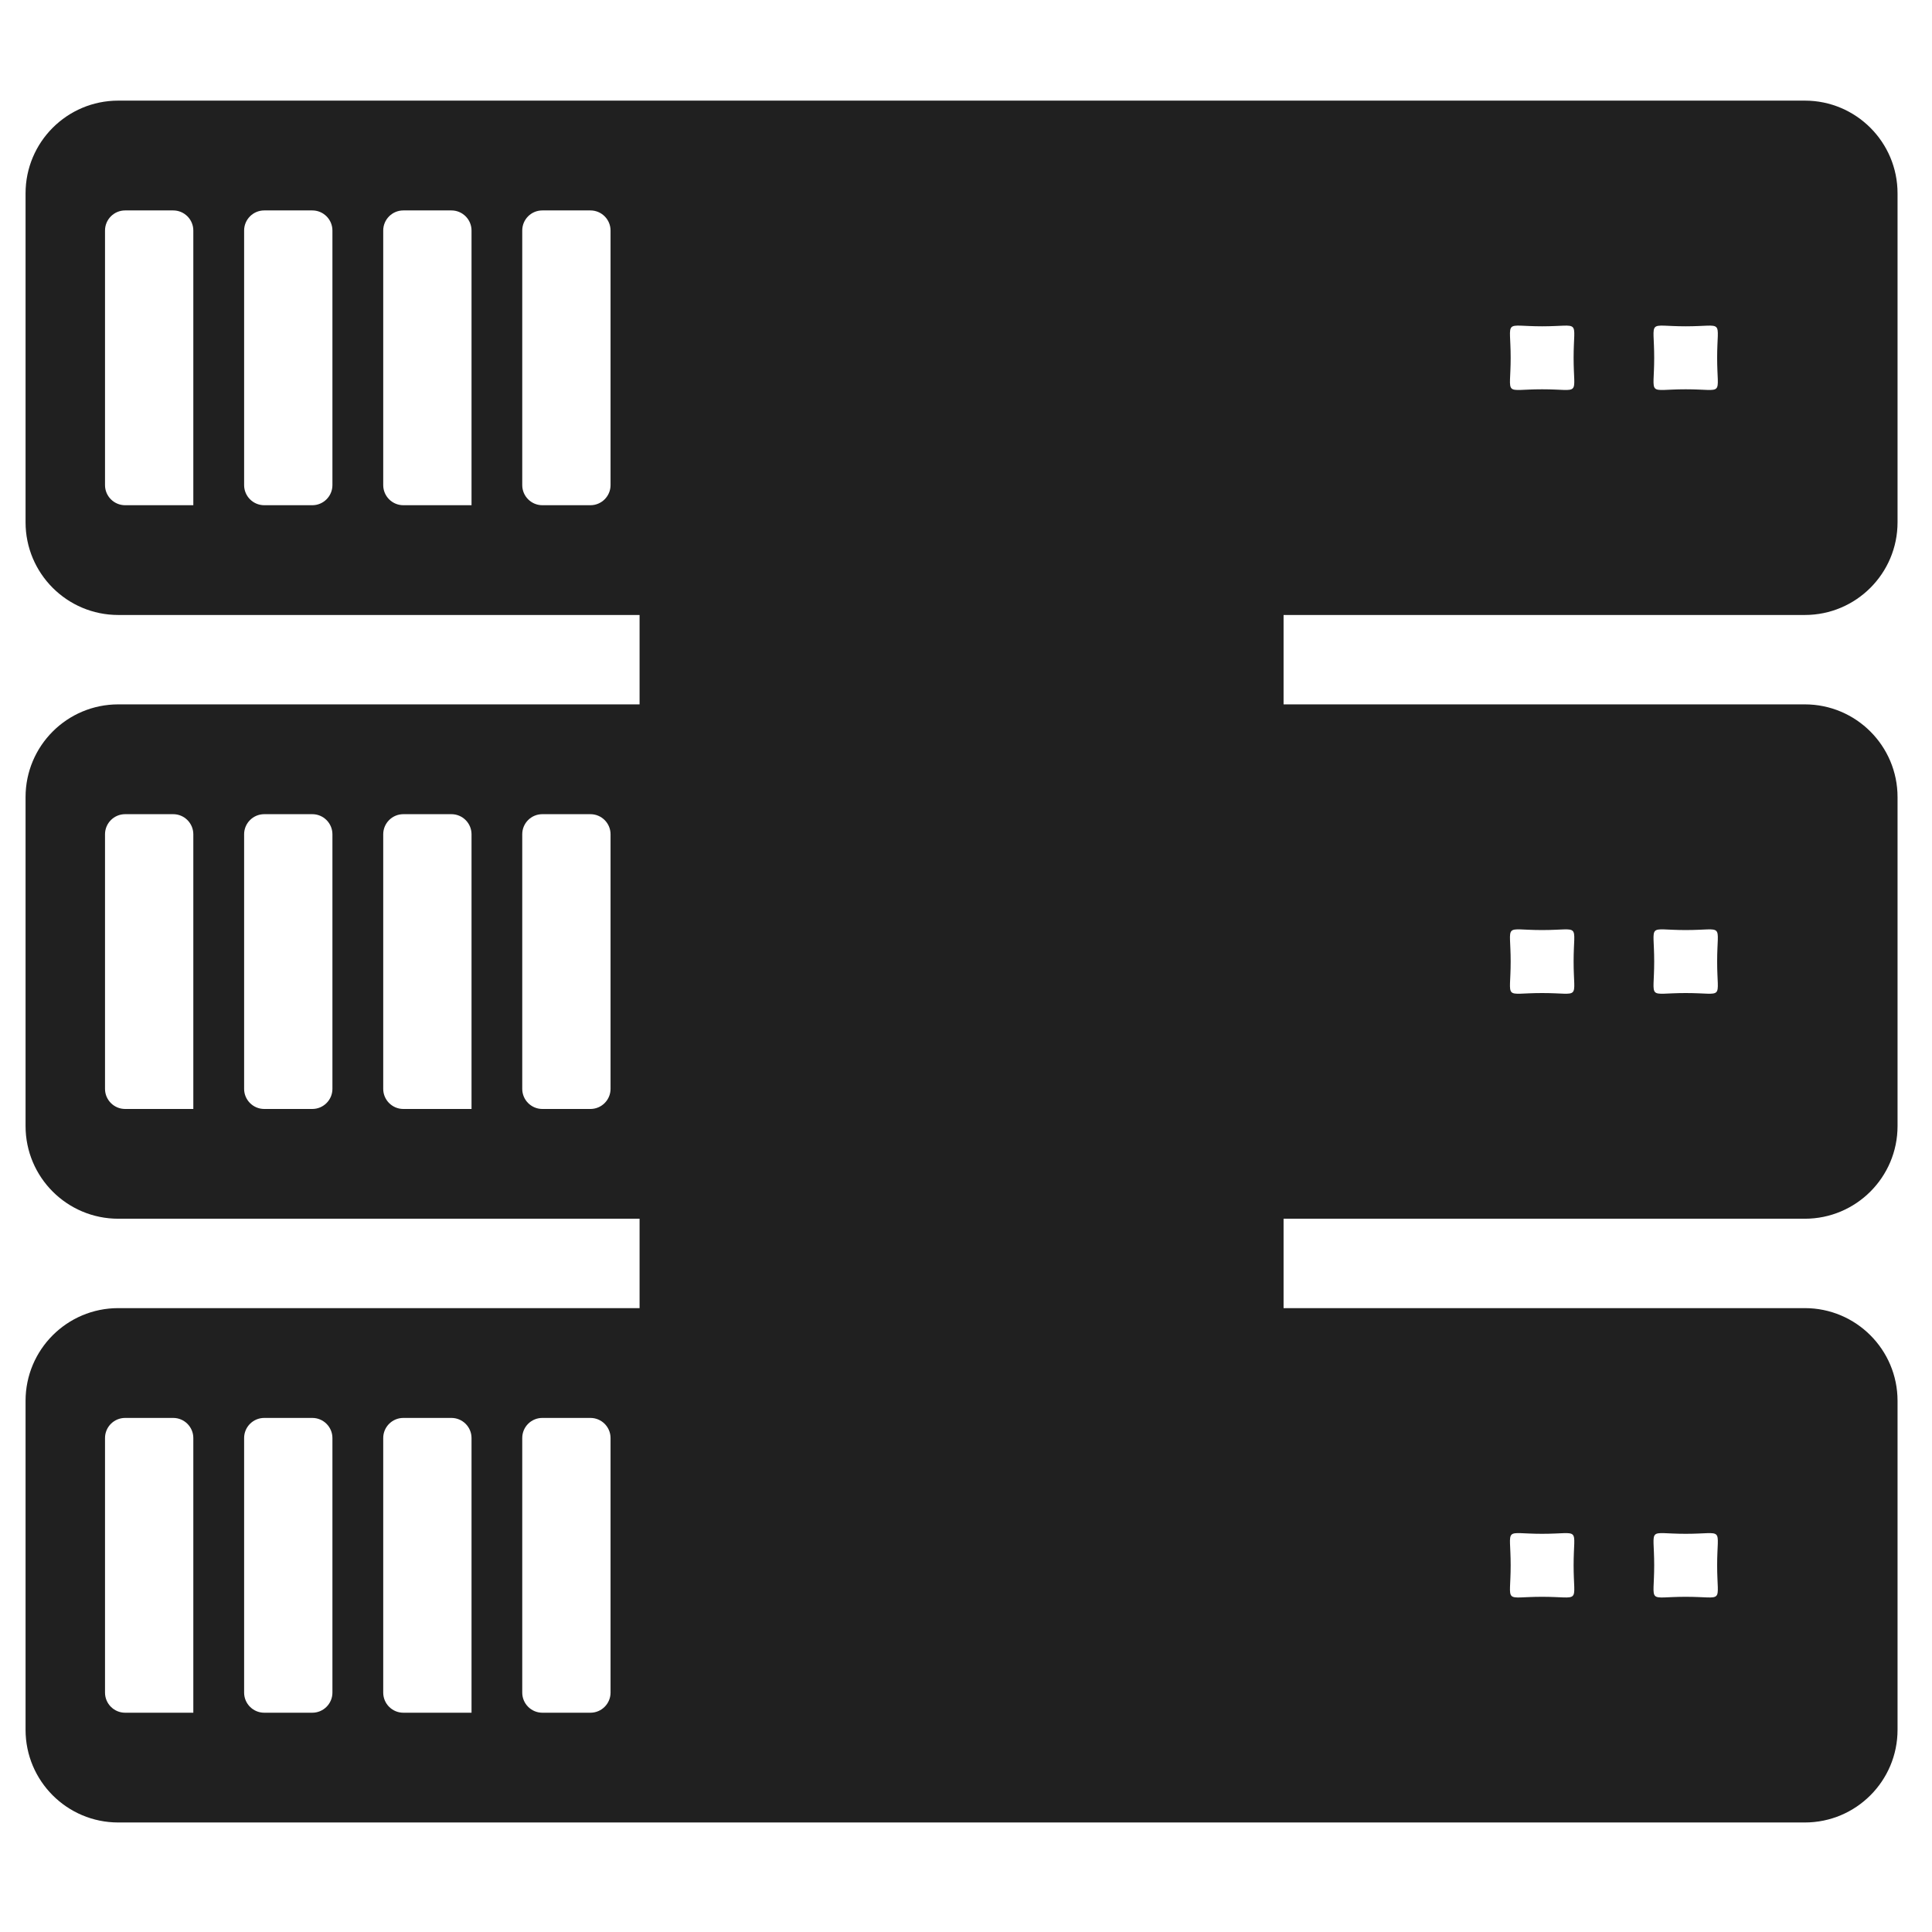
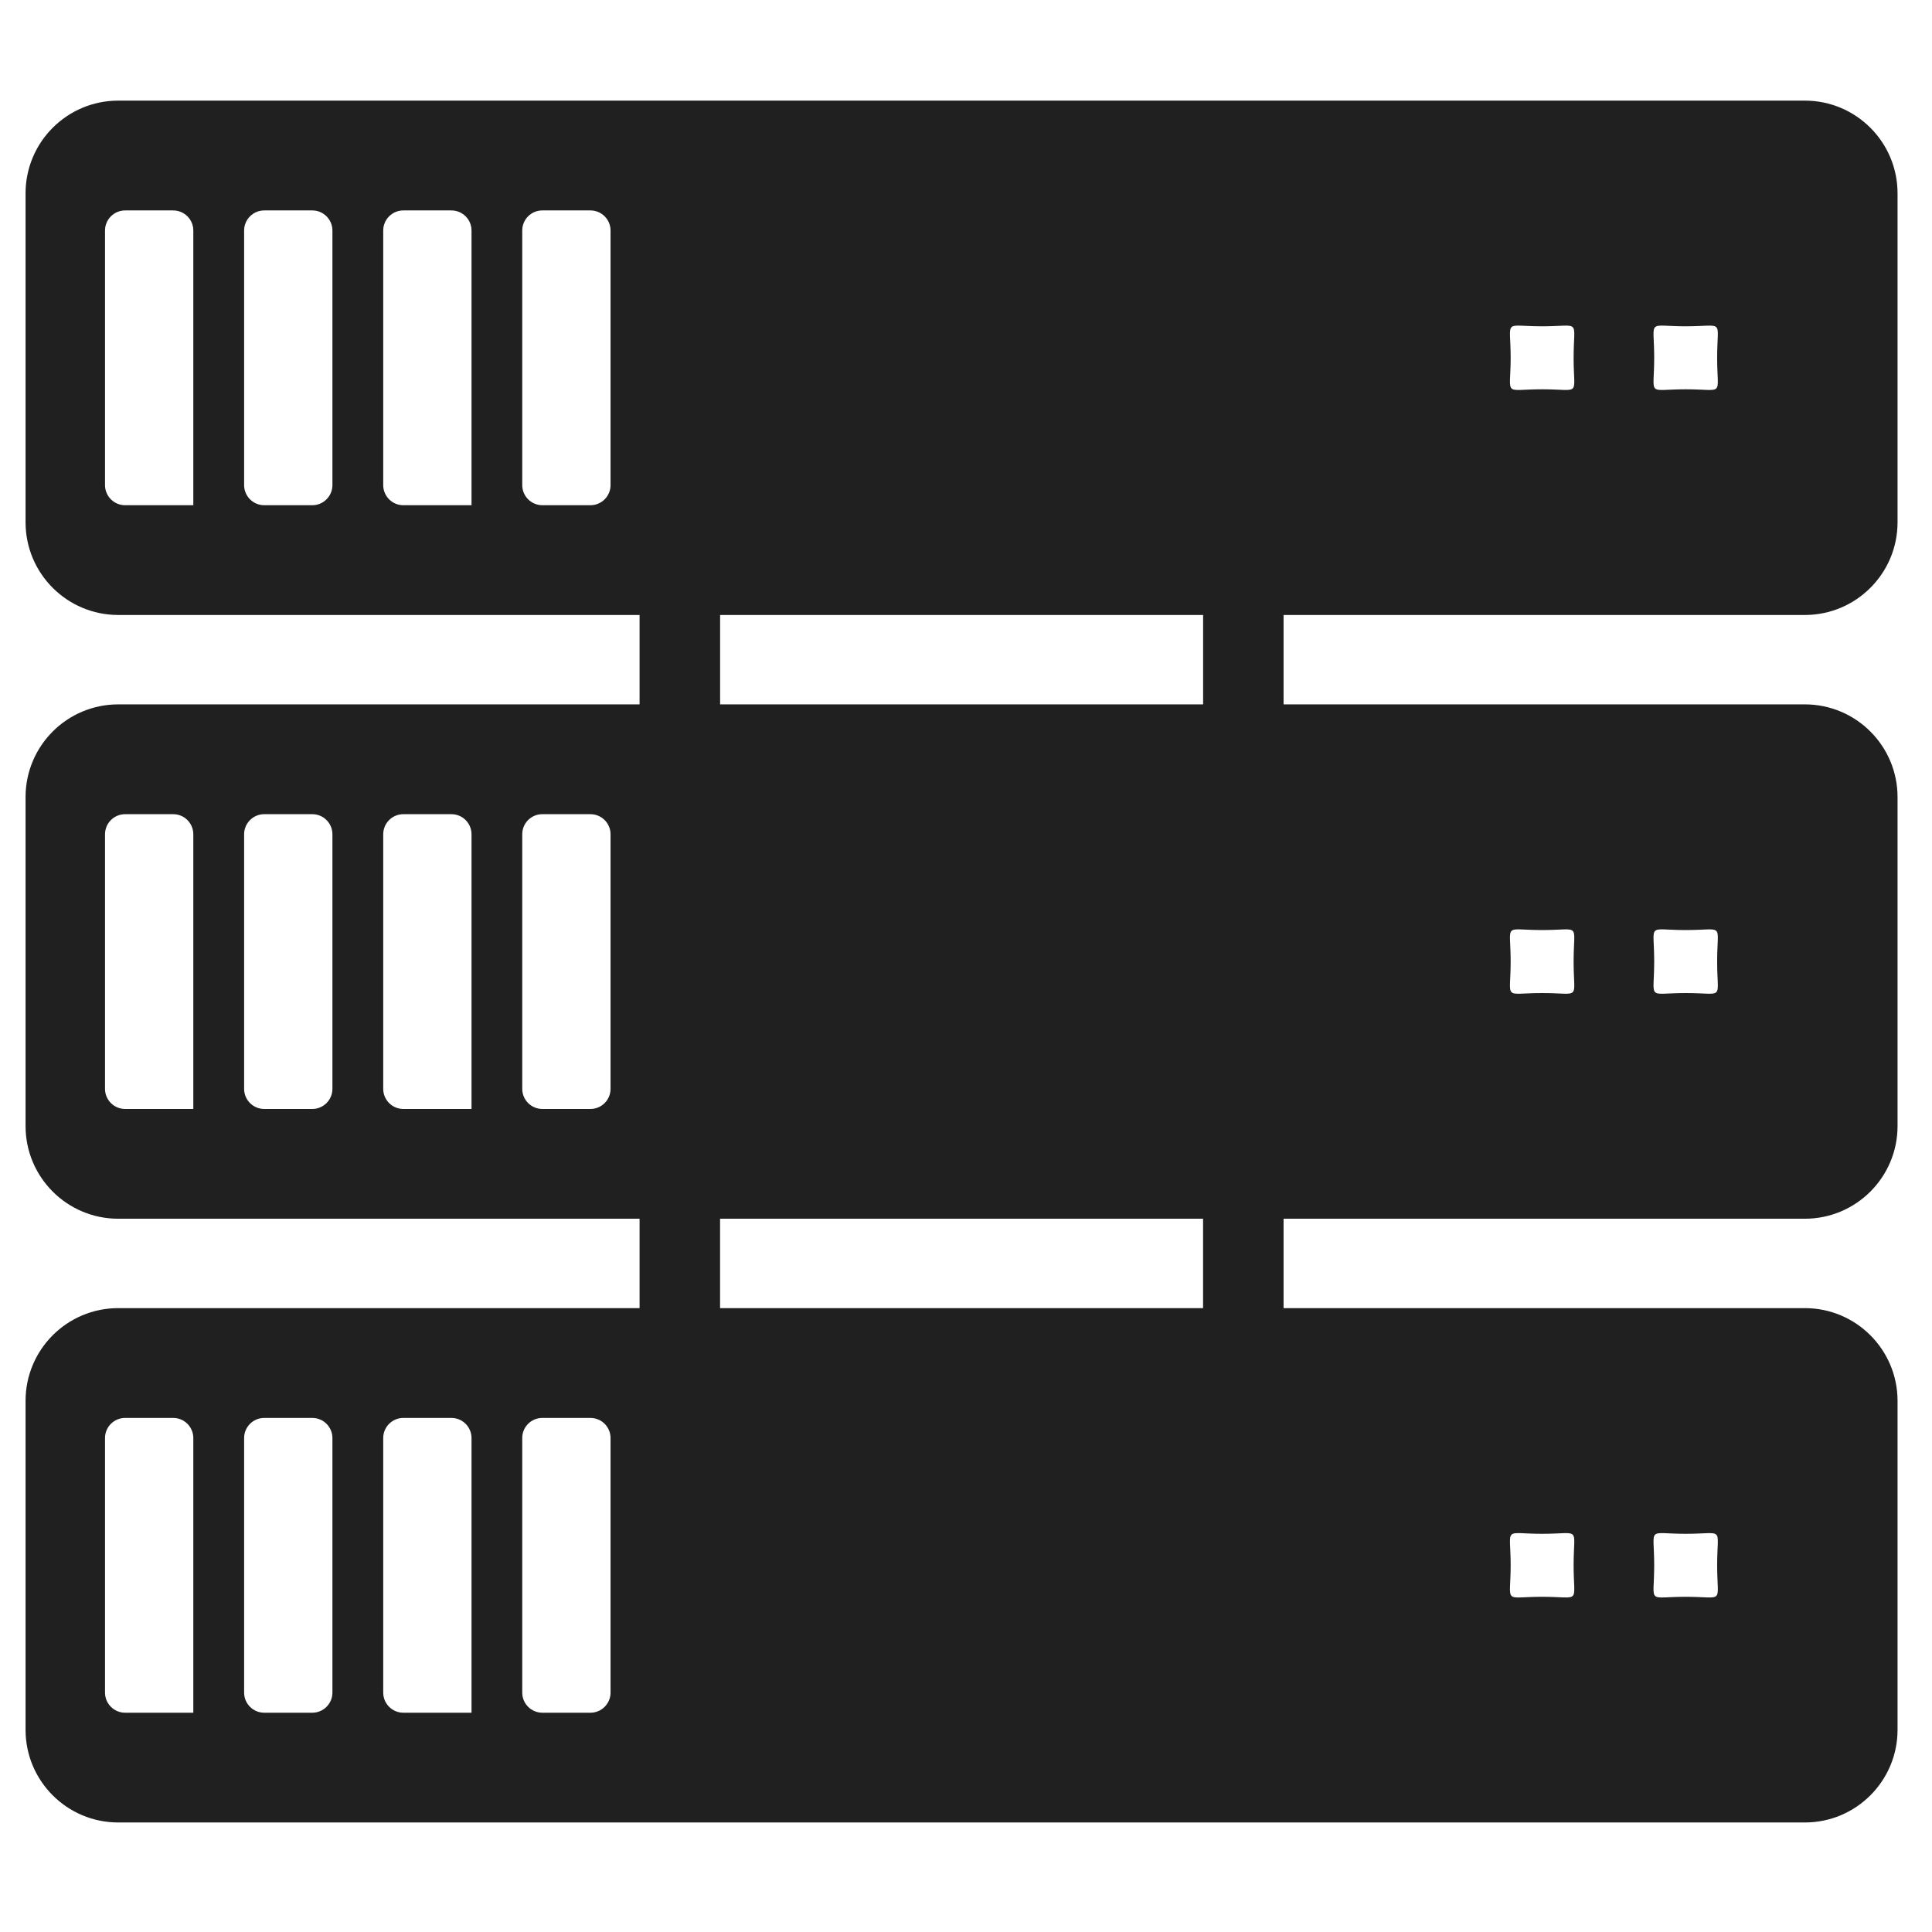
<svg xmlns="http://www.w3.org/2000/svg" width="48px" height="48px" version="1.1">
-   <path fill="#202020" d="M15.89,15.279l-0,2.221l-12.952,0c-1.272,0 -2.303,1.031 -2.303,2.304l-0,8.172c-0,1.272 1.031,2.303 2.303,2.303l12.952,-0l-0,2.221l-12.952,0c-1.272,0 -2.303,1.031 -2.303,2.304l-0,8.172c-0,1.272 1.031,2.303 2.303,2.303l41.903,0c1.271,0 2.303,-1.031 2.303,-2.303l0,-8.172c0,-1.273 -1.032,-2.304 -2.303,-2.304l-12.951,0l-0,-2.221l12.951,0c1.271,0 2.303,-1.031 2.303,-2.303l0,-8.172c0,-1.273 -1.032,-2.304 -2.303,-2.304l-12.951,0l-0,-2.221l12.951,0c1.271,0 2.303,-1.031 2.303,-2.303l0,-8.172c0,-1.273 -1.032,-2.304 -2.303,-2.304l-41.903,0c-1.272,0 -2.303,1.031 -2.303,2.304l-0,8.172c-0,1.272 1.031,2.303 2.303,2.303l12.951,0Zm-7.631,26.773c-0,0.276 -0.224,0.5 -0.5,0.5c-0.357,0 -0.837,0 -1.194,0c-0.276,-0 -0.5,-0.224 -0.5,-0.5c-0,-1.337 -0,-4.987 -0,-6.324c0,-0.276 0.224,-0.5 0.5,-0.5c0.357,0 0.837,0 1.194,0c0.276,0 0.5,0.224 0.5,0.5c-0,1.337 -0,4.987 -0,6.324Zm6.91,0c-0,0.276 -0.224,0.5 -0.5,0.5c-0.357,0 -0.837,0 -1.194,0c-0.276,-0 -0.5,-0.224 -0.5,-0.5c-0,-1.338 -0,-4.989 -0,-6.325c0,-0.276 0.223,-0.499 0.499,-0.499c0.357,0 0.837,0 1.195,0c0.276,0 0.5,0.224 0.5,0.5c-0,1.337 -0,4.987 -0,6.324Zm-10.366,0.5l-1.694,0c-0.276,-0 -0.5,-0.224 -0.5,-0.5c-0,-1.337 -0,-4.987 -0,-6.324c0,-0.276 0.224,-0.5 0.5,-0.5c0.357,0 0.837,0 1.194,0c0.276,0 0.5,0.224 0.5,0.5l-0,6.824Zm6.912,0l-1.694,0c-0.276,0 -0.5,-0.224 -0.5,-0.5c-0,-1.337 -0,-4.987 -0,-6.324c0,-0.276 0.224,-0.5 0.5,-0.5c0.357,0 0.837,0 1.194,0c0.276,0 0.5,0.224 0.5,0.5c-0,1.651 -0,6.824 -0,6.824Zm26.598,-2.88c-0.984,0 -0.781,0.202 -0.781,-0.783c-0,-0.985 -0.203,-0.782 0.781,-0.782c0.984,0 0.783,-0.202 0.783,0.782c-0,0.984 0.201,0.783 -0.783,0.783Zm3.568,0c-0.984,0 -0.783,0.202 -0.783,-0.783c0,-0.985 -0.201,-0.782 0.783,-0.782c0.984,0 0.781,-0.202 0.781,0.782c0,0.984 0.203,0.783 -0.781,0.783Zm-23.991,-9.393l0,2.221l12,0l0,-2.221l-12,0Zm-9.631,-3.227c-0,0.276 -0.224,0.5 -0.5,0.5c-0.357,0 -0.837,0 -1.194,0c-0.276,-0 -0.5,-0.224 -0.5,-0.5c-0,-1.337 -0,-4.987 -0,-6.324c0,-0.276 0.224,-0.5 0.5,-0.5c0.357,0 0.837,0 1.194,0c0.276,0 0.5,0.224 0.5,0.5c-0,1.337 -0,4.987 -0,6.324Zm6.91,0c-0,0.276 -0.224,0.5 -0.5,0.5c-0.357,0 -0.837,0 -1.194,0c-0.276,-0 -0.5,-0.224 -0.5,-0.5c-0,-1.338 -0,-4.989 -0,-6.325c0,-0.276 0.223,-0.499 0.499,-0.499c0.357,0 0.837,0 1.195,0c0.276,0 0.5,0.224 0.5,0.5c-0,1.337 -0,4.987 -0,6.324Zm-3.454,0.5l-1.694,0c-0.276,0 -0.5,-0.224 -0.5,-0.5c-0,-1.337 -0,-4.987 -0,-6.324c0,-0.276 0.224,-0.5 0.5,-0.5c0.357,0 0.837,0 1.194,0c0.276,0 0.5,0.224 0.5,0.5c-0,1.651 -0,6.824 -0,6.824Zm-6.912,0l-1.694,0c-0.276,-0 -0.5,-0.224 -0.5,-0.5c-0,-1.337 -0,-4.987 -0,-6.324c0,-0.276 0.224,-0.5 0.5,-0.5c0.357,0 0.837,0 1.194,0c0.276,0 0.5,0.224 0.5,0.5l-0,6.824Zm33.51,-2.88c-0.984,0 -0.781,0.202 -0.781,-0.783c0,-0.985 -0.203,-0.782 0.781,-0.782c0.984,0 0.783,-0.202 0.783,0.782c0,0.984 0.201,0.783 -0.783,0.783Zm3.568,0c-0.984,0 -0.783,0.202 -0.783,-0.783c0,-0.985 -0.201,-0.782 0.783,-0.782c0.984,0 0.781,-0.202 0.781,0.782c0,0.984 0.203,0.783 -0.781,0.783Zm-23.99,-9.393l-0,2.221l12,0l-0,-2.221l-12,0Zm-9.632,-3.227c-0,0.276 -0.224,0.5 -0.5,0.5c-0.357,0 -0.837,0 -1.194,0c-0.276,-0 -0.5,-0.224 -0.5,-0.5c0,-1.337 0,-4.987 0,-6.324c0,-0.276 0.224,-0.5 0.5,-0.5c0.357,0 0.837,0 1.194,0c0.276,0 0.5,0.224 0.5,0.5c0,1.337 0,4.987 0,6.324Zm6.91,0c-0,0.276 -0.224,0.5 -0.5,0.5c-0.357,0 -0.837,0 -1.194,0c-0.276,-0 -0.5,-0.224 -0.5,-0.5c0,-1.338 0,-4.989 0,-6.325c0,-0.276 0.223,-0.499 0.499,-0.499c0.357,0 0.837,0 1.195,0c0.276,0 0.5,0.224 0.5,0.5c0,1.337 0,4.987 0,6.324Zm-3.454,0.5l-1.694,0c-0.276,0 -0.5,-0.224 -0.5,-0.5c0,-1.337 0,-4.987 0,-6.324c0,-0.276 0.224,-0.5 0.5,-0.5c0.357,0 0.837,0 1.194,0c0.276,0 0.5,0.224 0.5,0.5c0,1.651 0,6.824 0,6.824Zm-6.912,0l-1.694,0c-0.276,-0 -0.5,-0.224 -0.5,-0.5c0,-1.337 0,-4.987 0,-6.324c0,-0.276 0.224,-0.5 0.5,-0.5c0.357,0 0.837,0 1.194,0c0.276,0 0.5,0.224 0.5,0.5l0,6.824Zm33.51,-2.88c-0.984,0 -0.781,0.202 -0.781,-0.783c0,-0.985 -0.203,-0.782 0.781,-0.782c0.984,0 0.783,-0.202 0.783,0.782c0,0.984 0.201,0.783 -0.783,0.783Zm3.568,0c-0.984,0 -0.783,0.202 -0.783,-0.783c0,-0.985 -0.201,-0.782 0.783,-0.782c0.984,0 0.781,-0.202 0.781,0.782c0,0.984 0.203,0.783 -0.781,0.783Z" />
+   <path fill="#202020" d="M15.89,15.279l0,2.221l-12.952,0c-1.272,0 -2.303,1.031 -2.303,2.304l0,8.172c0,1.272 1.031,2.303 2.303,2.303l12.952,-0l0,2.221l-12.952,0c-1.272,0 -2.303,1.031 -2.303,2.304l0,8.172c0,1.272 1.031,2.303 2.303,2.303l41.903,0c1.271,0 2.303,-1.031 2.303,-2.303l0,-8.172c0,-1.273 -1.032,-2.304 -2.303,-2.304l-12.951,0l0,-2.221l12.951,0c1.271,0 2.303,-1.031 2.303,-2.303l0,-8.172c0,-1.273 -1.032,-2.304 -2.303,-2.304l-12.951,0l0,-2.221l12.951,0c1.271,0 2.303,-1.031 2.303,-2.303l0,-8.172c0,-1.273 -1.032,-2.304 -2.303,-2.304l-41.903,0c-1.272,0 -2.303,1.031 -2.303,2.304l0,8.172c0,1.272 1.031,2.303 2.303,2.303l12.952,0Zm-7.631,26.773c-0,0.276 -0.224,0.5 -0.5,0.5l-1.194,0c-0.276,0 -0.5,-0.224 -0.5,-0.5l-0,-6.324c-0,-0.276 0.224,-0.5 0.5,-0.5l1.194,0c0.276,0 0.5,0.224 0.5,0.5l-0,6.324Zm6.91,0c-0,0.276 -0.224,0.5 -0.5,0.5l-1.194,0c-0.276,0 -0.5,-0.224 -0.5,-0.5l0,-6.325c0,-0.276 0.223,-0.499 0.499,-0.499l1.195,0c0.276,0 0.5,0.224 0.5,0.5l0,6.324Zm-10.366,0.5l-1.694,0c-0.276,0 -0.5,-0.224 -0.5,-0.5l-0,-6.324c-0,-0.276 0.224,-0.5 0.5,-0.5l1.194,0c0.276,0 0.5,0.224 0.5,0.5l-0,6.824Zm6.912,0l-1.694,0c-0.276,0 -0.5,-0.224 -0.5,-0.5l-0,-6.324c-0,-0.276 0.224,-0.5 0.5,-0.5l1.194,0c0.276,0 0.5,0.224 0.5,0.5l-0,6.824Zm26.598,-2.88c-0.984,0 -0.781,0.202 -0.781,-0.783c0,-0.985 -0.203,-0.782 0.781,-0.782c0.984,0 0.783,-0.202 0.783,0.782c0,0.984 0.201,0.783 -0.783,0.783Zm3.568,0c-0.984,0 -0.783,0.202 -0.783,-0.783c0,-0.985 -0.201,-0.782 0.783,-0.782c0.984,0 0.781,-0.202 0.781,0.782c0,0.984 0.203,0.783 -0.781,0.783Zm-23.991,-9.393l12,0l0,2.221l-12,0l0,-2.221Zm-9.631,-3.227c0,0.276 -0.224,0.5 -0.5,0.5l-1.194,0c-0.276,0 -0.5,-0.224 -0.5,-0.5l0,-6.324c0,-0.276 0.224,-0.5 0.5,-0.5l1.194,0c0.276,0 0.5,0.224 0.5,0.5l0,6.324Zm6.91,0c0,0.276 -0.224,0.5 -0.5,0.5l-1.194,0c-0.276,0 -0.5,-0.224 -0.5,-0.5l0,-6.325c0,-0.276 0.223,-0.499 0.499,-0.499l1.195,0c0.276,0 0.5,0.224 0.5,0.5l0,6.324Zm-3.454,0.5l-1.694,0c-0.276,0 -0.5,-0.224 -0.5,-0.5l0,-6.324c0,-0.276 0.224,-0.5 0.5,-0.5l1.194,0c0.276,0 0.5,0.224 0.5,0.5l0,6.824Zm-6.912,0l-1.694,0c-0.276,0 -0.5,-0.224 -0.5,-0.5l0,-6.324c0,-0.276 0.224,-0.5 0.5,-0.5l1.194,0c0.276,0 0.5,0.224 0.5,0.5l0,6.824Zm33.51,-2.88c-0.984,0 -0.781,0.202 -0.781,-0.783c0,-0.985 -0.203,-0.782 0.781,-0.782c0.984,0 0.783,-0.202 0.783,0.782c0,0.984 0.201,0.783 -0.783,0.783Zm3.568,0c-0.984,0 -0.783,0.202 -0.783,-0.783c0,-0.985 -0.201,-0.782 0.783,-0.782c0.984,0 0.781,-0.202 0.781,0.782c0,0.984 0.203,0.783 -0.781,0.783Zm-23.99,-9.393l12,0l0,2.221l-12,0l0,-2.221Zm-9.632,-3.227c0,0.276 -0.224,0.5 -0.5,0.5l-1.194,0c-0.276,0 -0.5,-0.224 -0.5,-0.5l0,-6.324c0,-0.276 0.224,-0.5 0.5,-0.5l1.194,0c0.276,0 0.5,0.224 0.5,0.5l0,6.324Zm6.91,0c0,0.276 -0.224,0.5 -0.5,0.5l-1.194,0c-0.276,0 -0.5,-0.224 -0.5,-0.5l0,-6.325c0,-0.276 0.223,-0.499 0.499,-0.499l1.195,0c0.276,0 0.5,0.224 0.5,0.5l0,6.324Zm-3.454,0.5l-1.694,0c-0.276,0 -0.5,-0.224 -0.5,-0.5l0,-6.324c0,-0.276 0.224,-0.5 0.5,-0.5l1.194,0c0.276,0 0.5,0.224 0.5,0.5l0,6.824Zm-6.912,0l-1.694,0c-0.276,0 -0.5,-0.224 -0.5,-0.5l0,-6.324c0,-0.276 0.224,-0.5 0.5,-0.5l1.194,0c0.276,0 0.5,0.224 0.5,0.5l0,6.824Zm33.51,-2.88c-0.984,0 -0.781,0.202 -0.781,-0.783c0,-0.985 -0.203,-0.782 0.781,-0.782c0.984,0 0.783,-0.202 0.783,0.782c0,0.984 0.201,0.783 -0.783,0.783Zm3.568,0c-0.984,0 -0.783,0.202 -0.783,-0.783c0,-0.985 -0.201,-0.782 0.783,-0.782c0.984,0 0.781,-0.202 0.781,0.782c0,0.984 0.203,0.783 -0.781,0.783Z" />
</svg>
